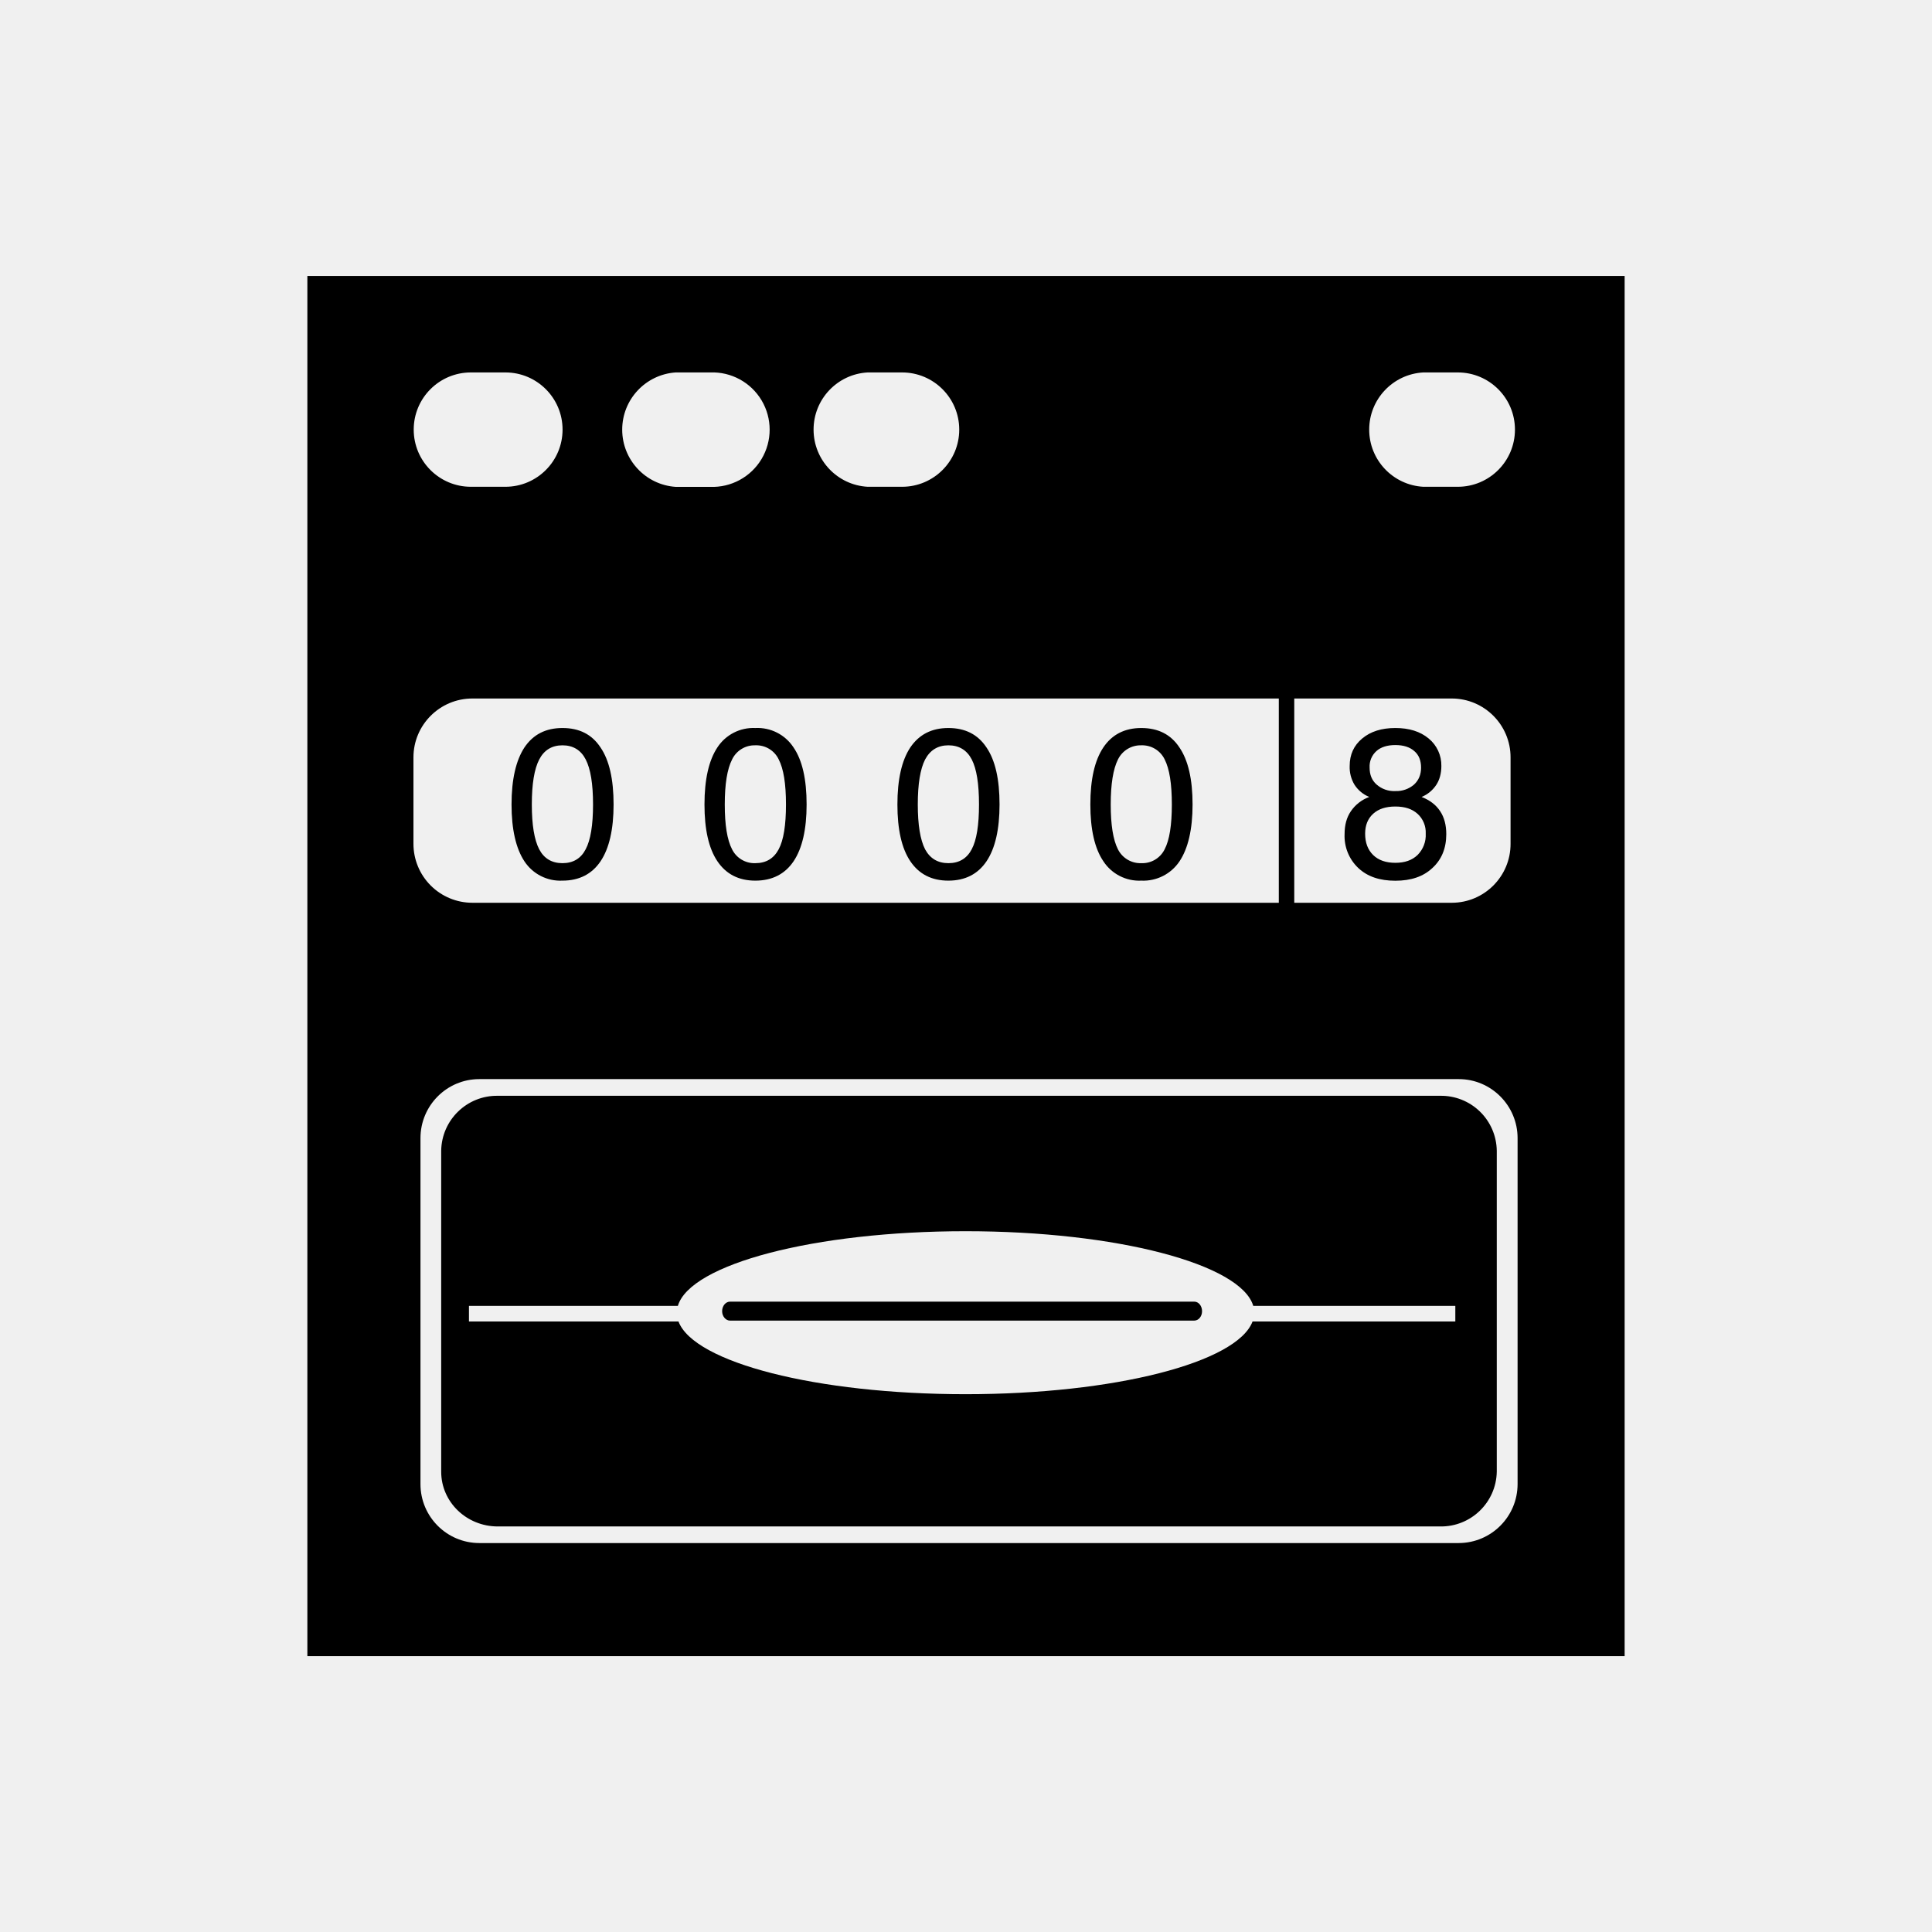
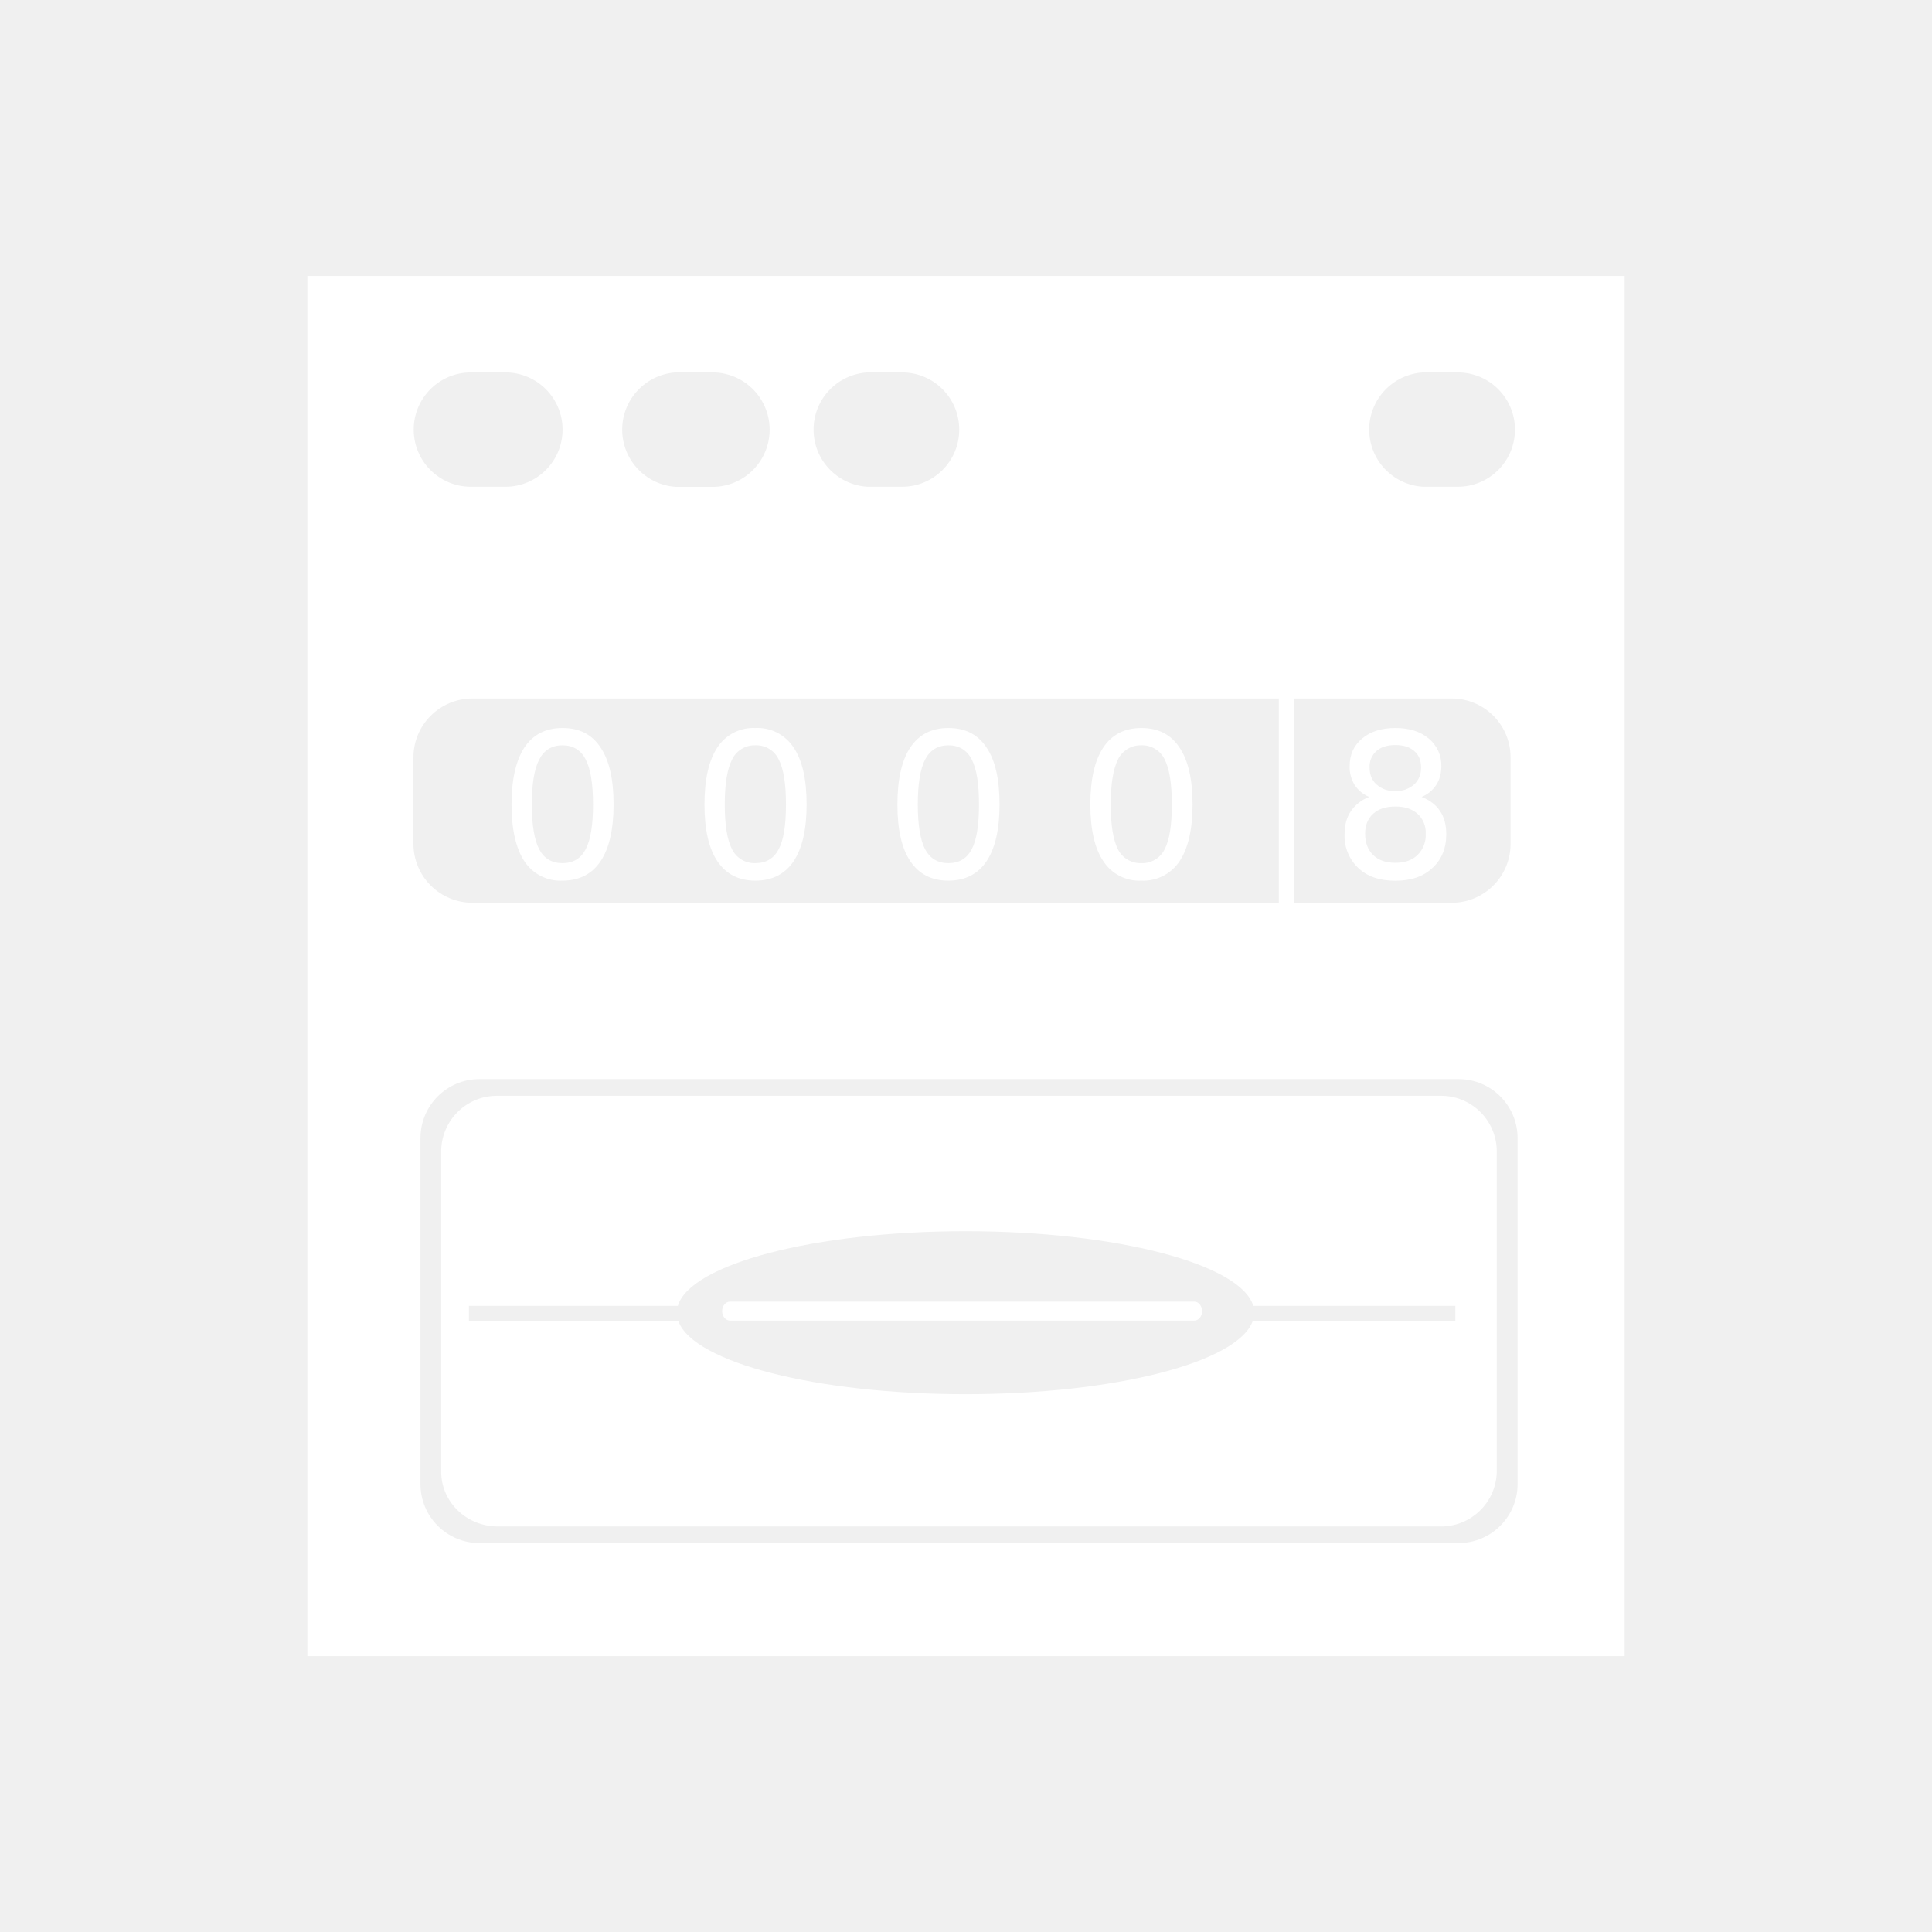
- <svg xmlns="http://www.w3.org/2000/svg" class="icon" width="200px" height="200.00px" viewBox="0 0 1024 1024" version="1.1">
-   <path fill="#000000" d="M763.252 580.794H263.866a29.556 29.556 0 0 0-30.022 29.091v170.17c0 16.012 13.405 28.998 30.022 28.998h499.386a29.556 29.556 0 0 0 30.069-28.998v-170.17a29.51 29.51 0 0 0-30.069-29.09z m8.1 119.622H663.877c-8.192 21.737-73.077 38.54-152.11 38.54-78.942 0-143.966-16.803-152.158-38.54H248.553v-8.285h110.731c6.563-22.11 72.332-39.564 152.483-39.564 80.198 0 145.92 17.455 152.483 39.564h107.101v8.285z m-608.443-554.17V877.8h698.182V146.246H162.909z m591.453 51.153h18.293a30.255 30.255 0 1 1 0 60.602h-18.293a30.348 30.348 0 0 1 0-60.602z m-68.375 172.824h83.549a31.185 31.185 0 0 1 31.092 31.185v45.8a31.185 31.185 0 0 1-31.092 31.28h-83.55V370.222zM459.869 197.399h18.246a30.255 30.255 0 1 1 0 60.602h-18.246a30.348 30.348 0 0 1 0-60.602z m-101.748 0h18.292a30.348 30.348 0 1 1-0.046 60.649H358.12a30.394 30.394 0 0 1 0-60.649z m-108.544 0h18.292a30.301 30.301 0 0 1 0 60.602h-18.292a30.255 30.255 0 1 1 0-60.602z m-30.441 204.009c0-17.175 13.964-31.185 31.232-31.185h427.427v108.264H250.368a31.232 31.232 0 0 1-31.232-31.278v-45.801z m585.216 385.164a31.279 31.279 0 0 1-31.185 31.278H254.045a31.232 31.232 0 0 1-31.185-31.278V603.229c0-17.268 13.963-31.278 31.185-31.278h519.122c17.175 0 31.185 14.01 31.185 31.278v183.343zM637.114 694.97c0 2.746-1.815 4.98-4.189 4.98H386.932c-2.28 0-4.189-2.28-4.189-4.98 0-2.84 1.909-5.073 4.19-5.073h245.992c2.327-0.047 4.19 2.234 4.19 5.073zM271.127 426.403c0-13.266 2.328-23.366 6.842-30.255 4.608-6.842 11.264-10.286 20.155-10.286s15.592 3.351 20.154 10.286c4.654 6.796 6.935 16.896 6.935 30.255 0 13.172-2.327 23.273-6.889 30.068s-11.31 10.287-20.247 10.287a22.807 22.807 0 0 1-20.154-10.287c-4.468-6.795-6.796-16.896-6.796-30.068z m10.752 0c0 10.798 1.304 18.711 3.91 23.738 2.56 4.887 6.703 7.354 12.335 7.354s9.774-2.467 12.288-7.354c2.606-4.887 3.91-12.8 3.91-23.738 0-10.985-1.304-18.898-3.91-23.924-2.514-4.888-6.656-7.448-12.288-7.448s-9.775 2.56-12.335 7.54c-2.606 5.028-3.91 12.94-3.91 23.832z m91.509 0c0-13.266 2.28-23.366 6.842-30.255a22.76 22.76 0 0 1 20.107-10.286 22.807 22.807 0 0 1 20.248 10.286c4.654 6.796 6.935 16.896 6.935 30.255 0 13.172-2.327 23.273-6.889 30.068s-11.357 10.287-20.294 10.287c-8.797 0-15.5-3.445-20.107-10.287s-6.842-16.896-6.842-30.068z m10.752 0c0 10.798 1.256 18.711 3.863 23.738a13.219 13.219 0 0 0 12.334 7.354c5.679 0 9.775-2.467 12.382-7.354s3.863-12.8 3.863-23.738c0-10.985-1.257-18.898-3.863-23.924a13.126 13.126 0 0 0-12.382-7.448 13.219 13.219 0 0 0-12.334 7.54c-2.56 5.028-3.863 12.94-3.863 23.832z m91.508 0c0-13.266 2.28-23.366 6.842-30.255 4.608-6.795 11.264-10.286 20.154-10.286s15.593 3.351 20.201 10.286c4.655 6.796 6.935 16.896 6.935 30.255 0 13.172-2.327 23.273-6.888 30.068s-11.31 10.287-20.248 10.287c-8.843 0-15.546-3.445-20.154-10.287s-6.842-16.896-6.842-30.068z m10.799 0c0 10.798 1.303 18.711 3.863 23.738 2.653 4.887 6.749 7.354 12.38 7.354s9.775-2.467 12.335-7.354c2.607-4.887 3.864-12.8 3.864-23.738 0-10.985-1.257-18.898-3.864-23.924-2.56-4.888-6.702-7.448-12.334-7.448s-9.728 2.56-12.381 7.54c-2.56 5.028-3.863 12.94-3.863 23.832z m91.461 0c0-13.266 2.281-23.366 6.89-30.255 4.56-6.795 11.263-10.286 20.107-10.286s15.639 3.351 20.2 10.286c4.655 6.796 6.982 16.896 6.982 30.255 0 13.172-2.374 23.273-6.888 30.068a23.087 23.087 0 0 1-20.294 10.287 22.714 22.714 0 0 1-20.108-10.287c-4.608-6.795-6.889-16.896-6.889-30.068z m10.799 0c0 10.798 1.257 18.711 3.817 23.738a13.312 13.312 0 0 0 12.38 7.354 13.172 13.172 0 0 0 12.382-7.354c2.56-4.887 3.817-12.8 3.817-23.738 0-10.985-1.257-18.898-3.817-23.924a13.219 13.219 0 0 0-12.381-7.448 13.359 13.359 0 0 0-12.381 7.54c-2.514 5.028-3.817 12.94-3.817 23.832z m137.03-4.003a16.756 16.756 0 0 1-7.82-6.47 17.967 17.967 0 0 1-2.56-9.914c0-6.097 2.188-10.892 6.656-14.615s10.287-5.54 17.548-5.54 13.172 1.816 17.64 5.54a18.385 18.385 0 0 1 6.75 14.615c0 3.91-0.931 7.261-2.654 9.914a17.082 17.082 0 0 1-7.82 6.47c4.376 1.722 7.634 4.19 9.822 7.54 2.188 3.259 3.258 7.355 3.258 12.195 0 7.448-2.467 13.452-7.354 17.92-4.84 4.562-11.357 6.75-19.642 6.75s-14.802-2.188-19.642-6.75a23.273 23.273 0 0 1-7.262-17.92c0-4.84 1.071-8.89 3.352-12.195a20.108 20.108 0 0 1 9.728-7.54z m-2.188 19.456c0 4.84 1.443 8.564 4.282 11.357 2.84 2.746 6.75 4.096 11.73 4.096s8.89-1.35 11.822-4.189a14.895 14.895 0 0 0 4.282-11.264 13.359 13.359 0 0 0-4.282-10.473c-2.932-2.653-6.795-3.91-11.822-3.91s-8.89 1.257-11.73 3.817-4.282 6.098-4.282 10.566z m2.374-35.002c0 3.723 1.164 6.749 3.724 8.983a13.964 13.964 0 0 0 9.914 3.444 14.29 14.29 0 0 0 9.914-3.444c2.467-2.28 3.724-5.26 3.724-8.983s-1.164-6.75-3.631-8.797c-2.374-2.095-5.725-3.165-10.007-3.165s-7.634 1.07-10.008 3.165a10.938 10.938 0 0 0-3.63 8.797z" />
+ <svg xmlns="http://www.w3.org/2000/svg" class="icon" width="32px" height="32.00px" viewBox="0 0 1024 1024" version="1.1">
+   <path fill="#FFFFFF" d="M763.252 580.794H263.866a29.556 29.556 0 0 0-30.022 29.091v170.17c0 16.012 13.405 28.998 30.022 28.998h499.386a29.556 29.556 0 0 0 30.069-28.998v-170.17a29.51 29.51 0 0 0-30.069-29.09z m8.1 119.622H663.877c-8.192 21.737-73.077 38.54-152.11 38.54-78.942 0-143.966-16.803-152.158-38.54H248.553v-8.285h110.731c6.563-22.11 72.332-39.564 152.483-39.564 80.198 0 145.92 17.455 152.483 39.564h107.101v8.285z m-608.443-554.17V877.8h698.182V146.246H162.909z m591.453 51.153h18.293a30.255 30.255 0 1 1 0 60.602h-18.293a30.348 30.348 0 0 1 0-60.602z m-68.375 172.824h83.549a31.185 31.185 0 0 1 31.092 31.185v45.8a31.185 31.185 0 0 1-31.092 31.28h-83.55V370.222zM459.869 197.399h18.246a30.255 30.255 0 1 1 0 60.602h-18.246a30.348 30.348 0 0 1 0-60.602z m-101.748 0h18.292a30.348 30.348 0 1 1-0.046 60.649H358.12a30.394 30.394 0 0 1 0-60.649z m-108.544 0h18.292a30.301 30.301 0 0 1 0 60.602h-18.292a30.255 30.255 0 1 1 0-60.602z m-30.441 204.009c0-17.175 13.964-31.185 31.232-31.185h427.427v108.264H250.368a31.232 31.232 0 0 1-31.232-31.278v-45.801z m585.216 385.164a31.279 31.279 0 0 1-31.185 31.278H254.045a31.232 31.232 0 0 1-31.185-31.278V603.229c0-17.268 13.963-31.278 31.185-31.278h519.122c17.175 0 31.185 14.01 31.185 31.278v183.343zM637.114 694.97c0 2.746-1.815 4.98-4.189 4.98H386.932c-2.28 0-4.189-2.28-4.189-4.98 0-2.84 1.909-5.073 4.19-5.073h245.992c2.327-0.047 4.19 2.234 4.19 5.073zM271.127 426.403c0-13.266 2.328-23.366 6.842-30.255 4.608-6.842 11.264-10.286 20.155-10.286s15.592 3.351 20.154 10.286c4.654 6.796 6.935 16.896 6.935 30.255 0 13.172-2.327 23.273-6.889 30.068s-11.31 10.287-20.247 10.287a22.807 22.807 0 0 1-20.154-10.287c-4.468-6.795-6.796-16.896-6.796-30.068z m10.752 0c0 10.798 1.304 18.711 3.91 23.738 2.56 4.887 6.703 7.354 12.335 7.354s9.774-2.467 12.288-7.354c2.606-4.887 3.91-12.8 3.91-23.738 0-10.985-1.304-18.898-3.91-23.924-2.514-4.888-6.656-7.448-12.288-7.448s-9.775 2.56-12.335 7.54c-2.606 5.028-3.91 12.94-3.91 23.832z m91.509 0c0-13.266 2.28-23.366 6.842-30.255a22.76 22.76 0 0 1 20.107-10.286 22.807 22.807 0 0 1 20.248 10.286c4.654 6.796 6.935 16.896 6.935 30.255 0 13.172-2.327 23.273-6.889 30.068s-11.357 10.287-20.294 10.287c-8.797 0-15.5-3.445-20.107-10.287s-6.842-16.896-6.842-30.068z m10.752 0c0 10.798 1.256 18.711 3.863 23.738a13.219 13.219 0 0 0 12.334 7.354c5.679 0 9.775-2.467 12.382-7.354s3.863-12.8 3.863-23.738c0-10.985-1.257-18.898-3.863-23.924a13.126 13.126 0 0 0-12.382-7.448 13.219 13.219 0 0 0-12.334 7.54c-2.56 5.028-3.863 12.94-3.863 23.832z m91.508 0c0-13.266 2.28-23.366 6.842-30.255 4.608-6.795 11.264-10.286 20.154-10.286s15.593 3.351 20.201 10.286c4.655 6.796 6.935 16.896 6.935 30.255 0 13.172-2.327 23.273-6.888 30.068s-11.31 10.287-20.248 10.287c-8.843 0-15.546-3.445-20.154-10.287s-6.842-16.896-6.842-30.068z m10.799 0c0 10.798 1.303 18.711 3.863 23.738 2.653 4.887 6.749 7.354 12.38 7.354s9.775-2.467 12.335-7.354c2.607-4.887 3.864-12.8 3.864-23.738 0-10.985-1.257-18.898-3.864-23.924-2.56-4.888-6.702-7.448-12.334-7.448s-9.728 2.56-12.381 7.54c-2.56 5.028-3.863 12.94-3.863 23.832z m91.461 0c0-13.266 2.281-23.366 6.89-30.255 4.56-6.795 11.263-10.286 20.107-10.286s15.639 3.351 20.2 10.286c4.655 6.796 6.982 16.896 6.982 30.255 0 13.172-2.374 23.273-6.888 30.068a23.087 23.087 0 0 1-20.294 10.287 22.714 22.714 0 0 1-20.108-10.287c-4.608-6.795-6.889-16.896-6.889-30.068z m10.799 0c0 10.798 1.257 18.711 3.817 23.738a13.312 13.312 0 0 0 12.38 7.354 13.172 13.172 0 0 0 12.382-7.354c2.56-4.887 3.817-12.8 3.817-23.738 0-10.985-1.257-18.898-3.817-23.924a13.219 13.219 0 0 0-12.381-7.448 13.359 13.359 0 0 0-12.381 7.54c-2.514 5.028-3.817 12.94-3.817 23.832z m137.03-4.003a16.756 16.756 0 0 1-7.82-6.47 17.967 17.967 0 0 1-2.56-9.914c0-6.097 2.188-10.892 6.656-14.615s10.287-5.54 17.548-5.54 13.172 1.816 17.64 5.54a18.385 18.385 0 0 1 6.75 14.615c0 3.91-0.931 7.261-2.654 9.914a17.082 17.082 0 0 1-7.82 6.47c4.376 1.722 7.634 4.19 9.822 7.54 2.188 3.259 3.258 7.355 3.258 12.195 0 7.448-2.467 13.452-7.354 17.92-4.84 4.562-11.357 6.75-19.642 6.75s-14.802-2.188-19.642-6.75a23.273 23.273 0 0 1-7.262-17.92c0-4.84 1.071-8.89 3.352-12.195a20.108 20.108 0 0 1 9.728-7.54z m-2.188 19.456c0 4.84 1.443 8.564 4.282 11.357 2.84 2.746 6.75 4.096 11.73 4.096s8.89-1.35 11.822-4.189a14.895 14.895 0 0 0 4.282-11.264 13.359 13.359 0 0 0-4.282-10.473c-2.932-2.653-6.795-3.91-11.822-3.91s-8.89 1.257-11.73 3.817-4.282 6.098-4.282 10.566z m2.374-35.002c0 3.723 1.164 6.749 3.724 8.983a13.964 13.964 0 0 0 9.914 3.444 14.29 14.29 0 0 0 9.914-3.444c2.467-2.28 3.724-5.26 3.724-8.983s-1.164-6.75-3.631-8.797c-2.374-2.095-5.725-3.165-10.007-3.165s-7.634 1.07-10.008 3.165a10.938 10.938 0 0 0-3.63 8.797z" />
</svg>
